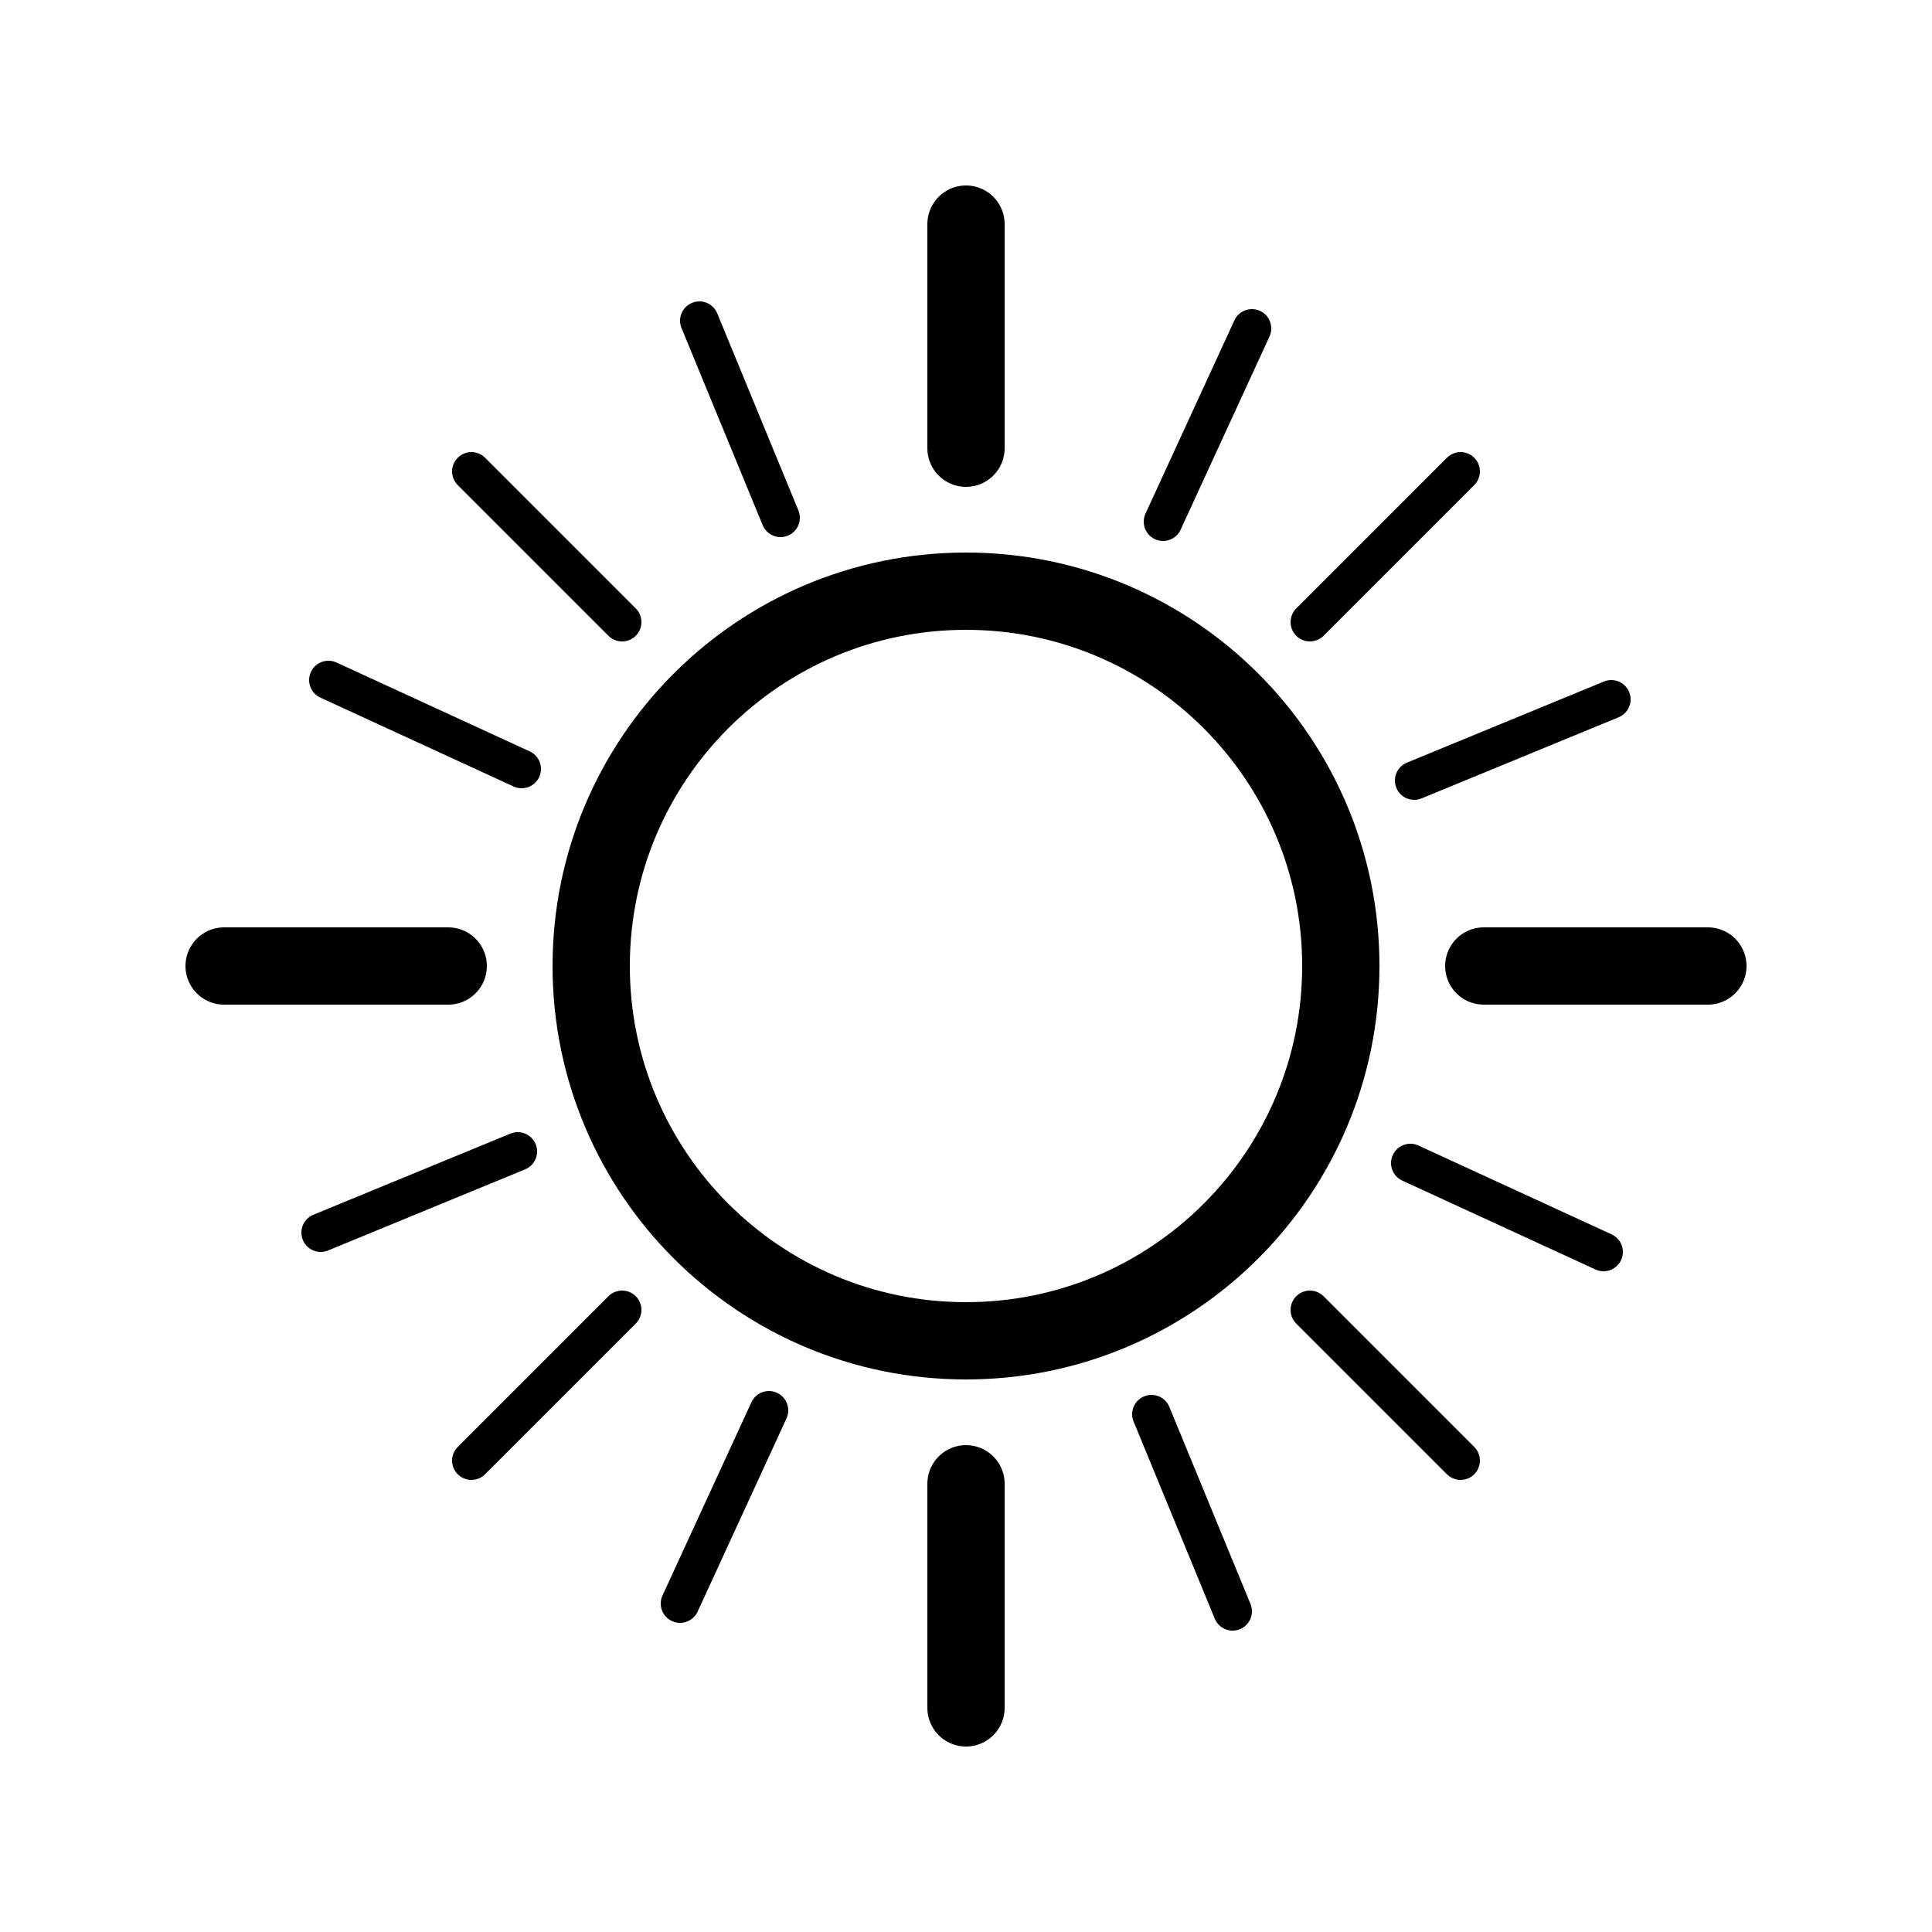
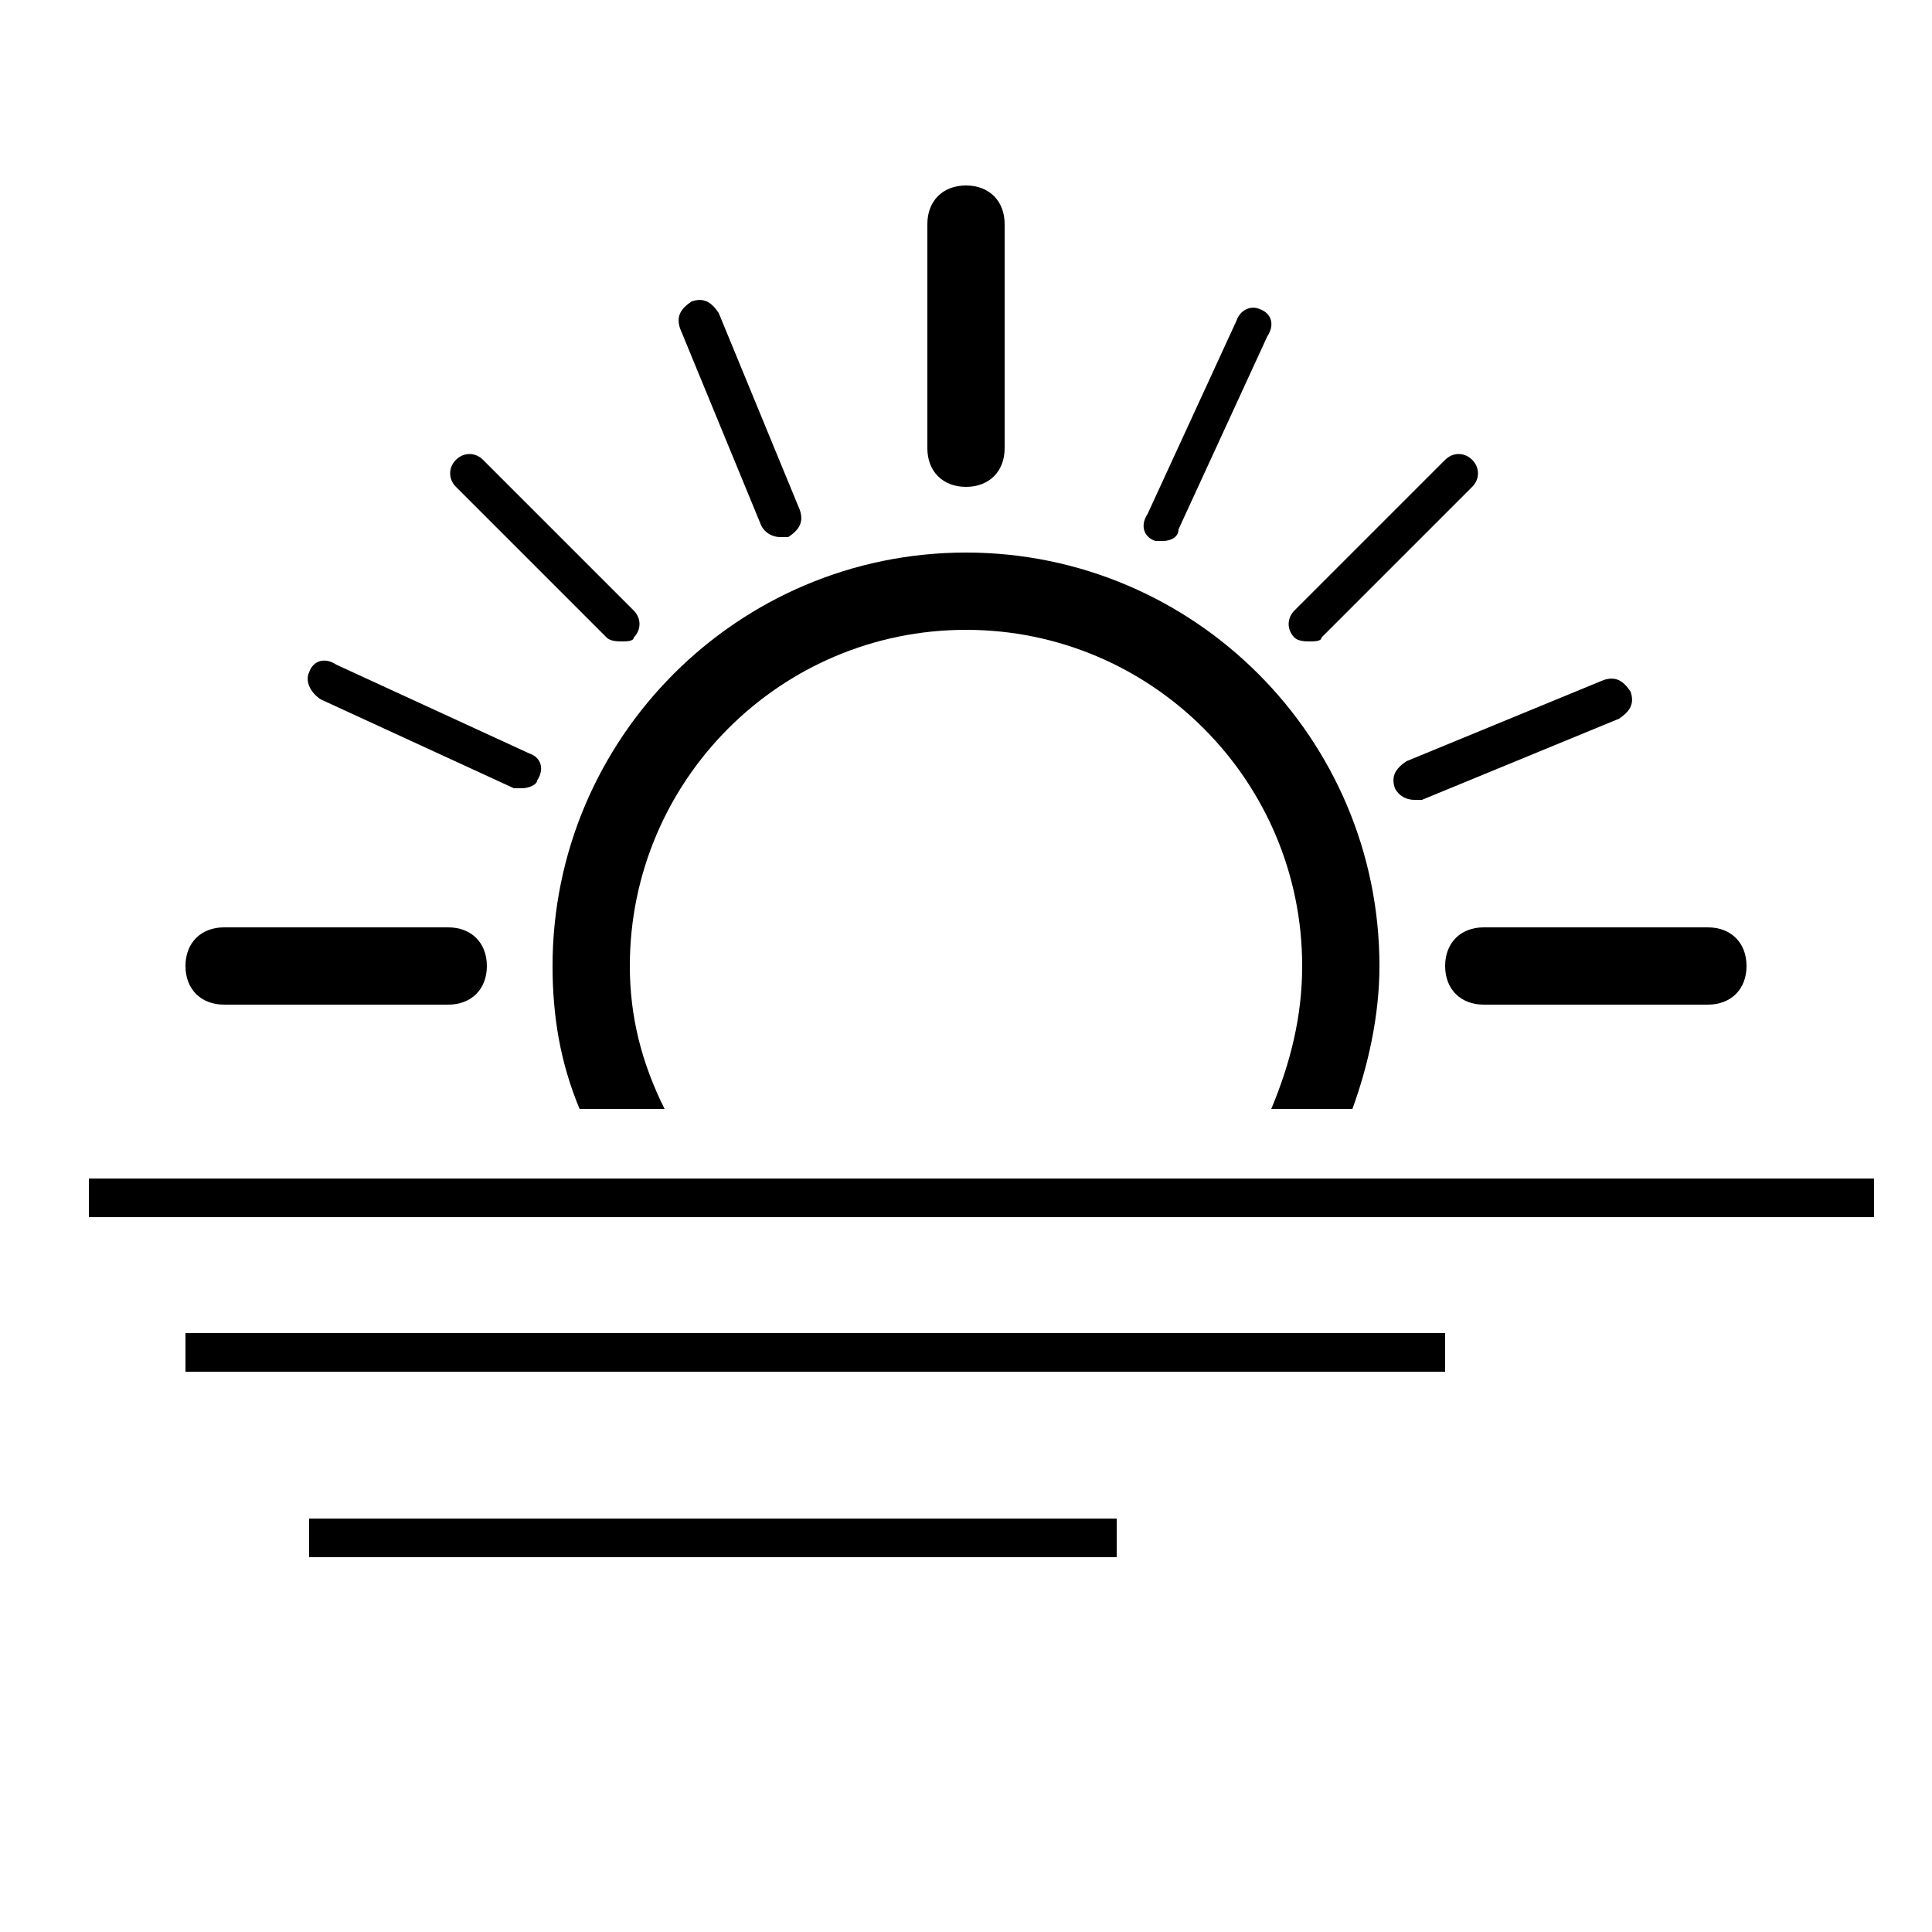
<svg xmlns="http://www.w3.org/2000/svg" version="1.1" id="Layer_1" x="0px" y="0px" viewBox="0 0 50 50" style="enable-background:new 0 0 50 50;" xml:space="preserve">
  <style type="text/css">
- 	.st0{fill:none;stroke:#000000;stroke-linecap:round;stroke-linejoin:round;stroke-miterlimit:10;}
- 	.st1{fill:none;stroke:#000000;stroke-width:2;stroke-linecap:round;stroke-linejoin:round;stroke-miterlimit:10;}
+ 	.st0{fill:none;}
+ 	.st1{fill:none;stroke:#000000;stroke-miterlimit:10;}
</style>
-   <circle class="st0" cx="25" cy="25" r="9.7" />
-   <circle class="st1" cx="25" cy="25" r="9.7" />
-   <line class="st1" x1="25" y1="11.6" x2="25" y2="5.8" />
-   <line class="st1" x1="25" y1="44.2" x2="25" y2="38.4" />
-   <line class="st1" x1="38.4" y1="25" x2="44.2" y2="25" />
-   <line class="st1" x1="5.8" y1="25" x2="11.6" y2="25" />
-   <line class="st0" x1="16.1" y1="16.1" x2="12.2" y2="12.2" />
-   <line class="st0" x1="37.8" y1="37.8" x2="33.9" y2="33.9" />
-   <line class="st0" x1="33.9" y1="16.1" x2="37.8" y2="12.2" />
-   <line class="st0" x1="12.2" y1="37.8" x2="16.1" y2="33.9" />
-   <line class="st0" x1="20.2" y1="13.4" x2="18.1" y2="8.3" />
-   <line class="st0" x1="31.9" y1="41.7" x2="29.8" y2="36.6" />
-   <line class="st0" x1="36.6" y1="20.2" x2="41.7" y2="18.1" />
-   <line class="st0" x1="8.3" y1="31.9" x2="13.4" y2="29.8" />
-   <line class="st0" x1="13.5" y1="19.9" x2="8.5" y2="17.6" />
-   <line class="st0" x1="41.5" y1="32.4" x2="36.5" y2="30.1" />
-   <line class="st0" x1="30.1" y1="13.5" x2="32.4" y2="8.5" />
-   <line class="st0" x1="17.6" y1="41.5" x2="19.9" y2="36.5" />
+   <path d="M25,12.6c-0.6,0-1-0.4-1-1V5.8c0-0.6,0.4-1,1-1s1,0.4,1,1v5.8C26,12.2,25.6,12.6,25,12.6z" />
+   <path d="M44.2,26h-5.8c-0.6,0-1-0.4-1-1s0.4-1,1-1h5.8c0.6,0,1,0.4,1,1S44.8,26,44.2,26z" />
+   <path d="M11.6,26H5.8c-0.6,0-1-0.4-1-1s0.4-1,1-1h5.8c0.6,0,1,0.4,1,1S12.2,26,11.6,26z" />
+   <path d="M16.1,16.6c-0.1,0-0.3,0-0.4-0.1l-3.9-3.9c-0.2-0.2-0.2-0.5,0-0.7s0.5-0.2,0.7,0l3.9,3.9c0.2,0.2,0.2,0.5,0,0.7  C16.4,16.6,16.2,16.6,16.1,16.6z" />
+   <path d="M33.9,16.6c-0.1,0-0.3,0-0.4-0.1c-0.2-0.2-0.2-0.5,0-0.7l3.9-3.9c0.2-0.2,0.5-0.2,0.7,0s0.2,0.5,0,0.7l-3.9,3.9  C34.2,16.6,34,16.6,33.9,16.6z" />
+   <path d="M20.2,13.9c-0.2,0-0.4-0.1-0.5-0.3l-2.1-5.1c-0.1-0.3,0-0.5,0.3-0.7c0.3-0.1,0.5,0,0.7,0.3l2.1,5.1c0.1,0.3,0,0.5-0.3,0.7  C20.3,13.9,20.3,13.9,20.2,13.9z" />
+   <path d="M36.6,20.7c-0.2,0-0.4-0.1-0.5-0.3c-0.1-0.3,0-0.5,0.3-0.7l5.1-2.1c0.3-0.1,0.5,0,0.7,0.3c0.1,0.3,0,0.5-0.3,0.7l-5.1,2.1  C36.7,20.7,36.7,20.7,36.6,20.7z" />
+   <path d="M13.5,20.4c-0.1,0-0.1,0-0.2,0l-5-2.3C8,17.9,7.9,17.6,8,17.4c0.1-0.3,0.4-0.4,0.7-0.2l5,2.3c0.3,0.1,0.4,0.4,0.2,0.7  C13.9,20.3,13.7,20.4,13.5,20.4z" />
+   <path d="M30.1,14c-0.1,0-0.1,0-0.2,0c-0.3-0.1-0.4-0.4-0.2-0.7l2.3-5C32.1,8,32.4,7.9,32.6,8c0.3,0.1,0.4,0.4,0.2,0.7l-2.3,5  C30.5,13.9,30.3,14,30.1,14z" />
+   <g>
+     <path class="st0" d="M25,16.3c-4.8,0-8.7,3.9-8.7,8.7c0,1.3,0.3,2.5,0.8,3.7h15.8c0.5-1.1,0.8-2.3,0.8-3.7   C33.7,20.2,29.8,16.3,25,16.3z" />
+     <path d="M16.3,25c0-4.8,3.9-8.7,8.7-8.7c4.8,0,8.7,3.9,8.7,8.7c0,1.3-0.3,2.5-0.8,3.7H35c0.4-1.1,0.7-2.4,0.7-3.7   c0-5.9-4.8-10.7-10.7-10.7c-5.9,0-10.7,4.8-10.7,10.7c0,1.3,0.2,2.5,0.7,3.7h2.2C16.6,27.5,16.3,26.3,16.3,25z" />
+   </g>
+   <line class="st1" x1="48.5" y1="31" x2="2.3" y2="31" />
+   <line class="st1" x1="37.4" y1="35" x2="4.8" y2="35" />
+   <line class="st1" x1="28.9" y1="39.8" x2="8" y2="39.8" />
</svg>
